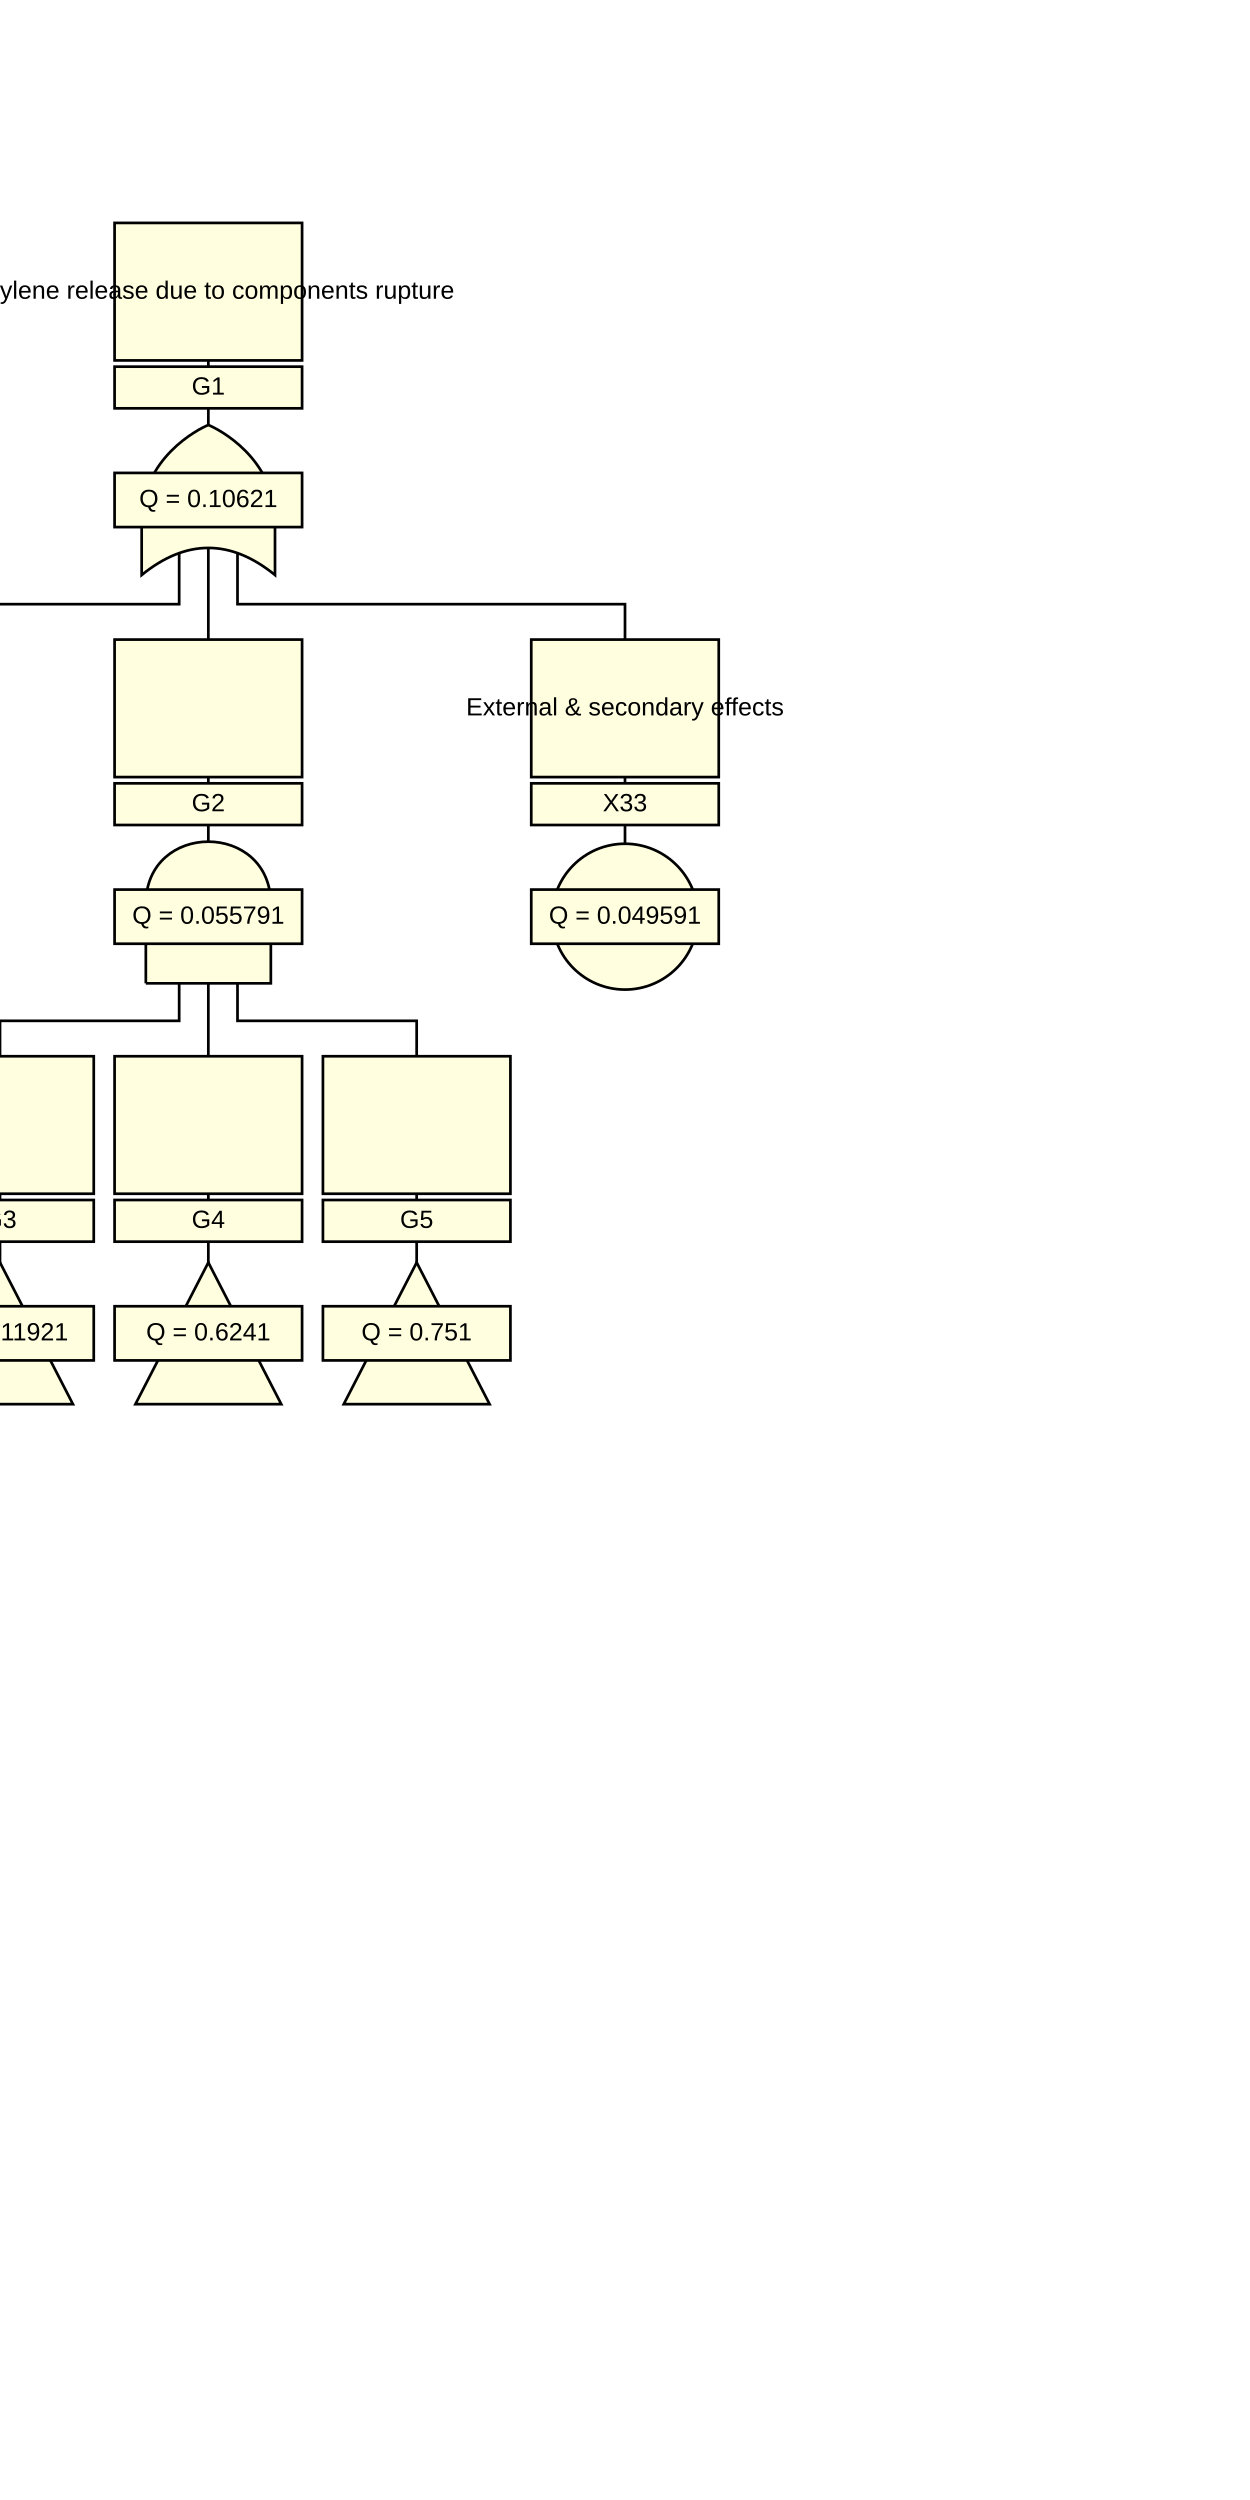
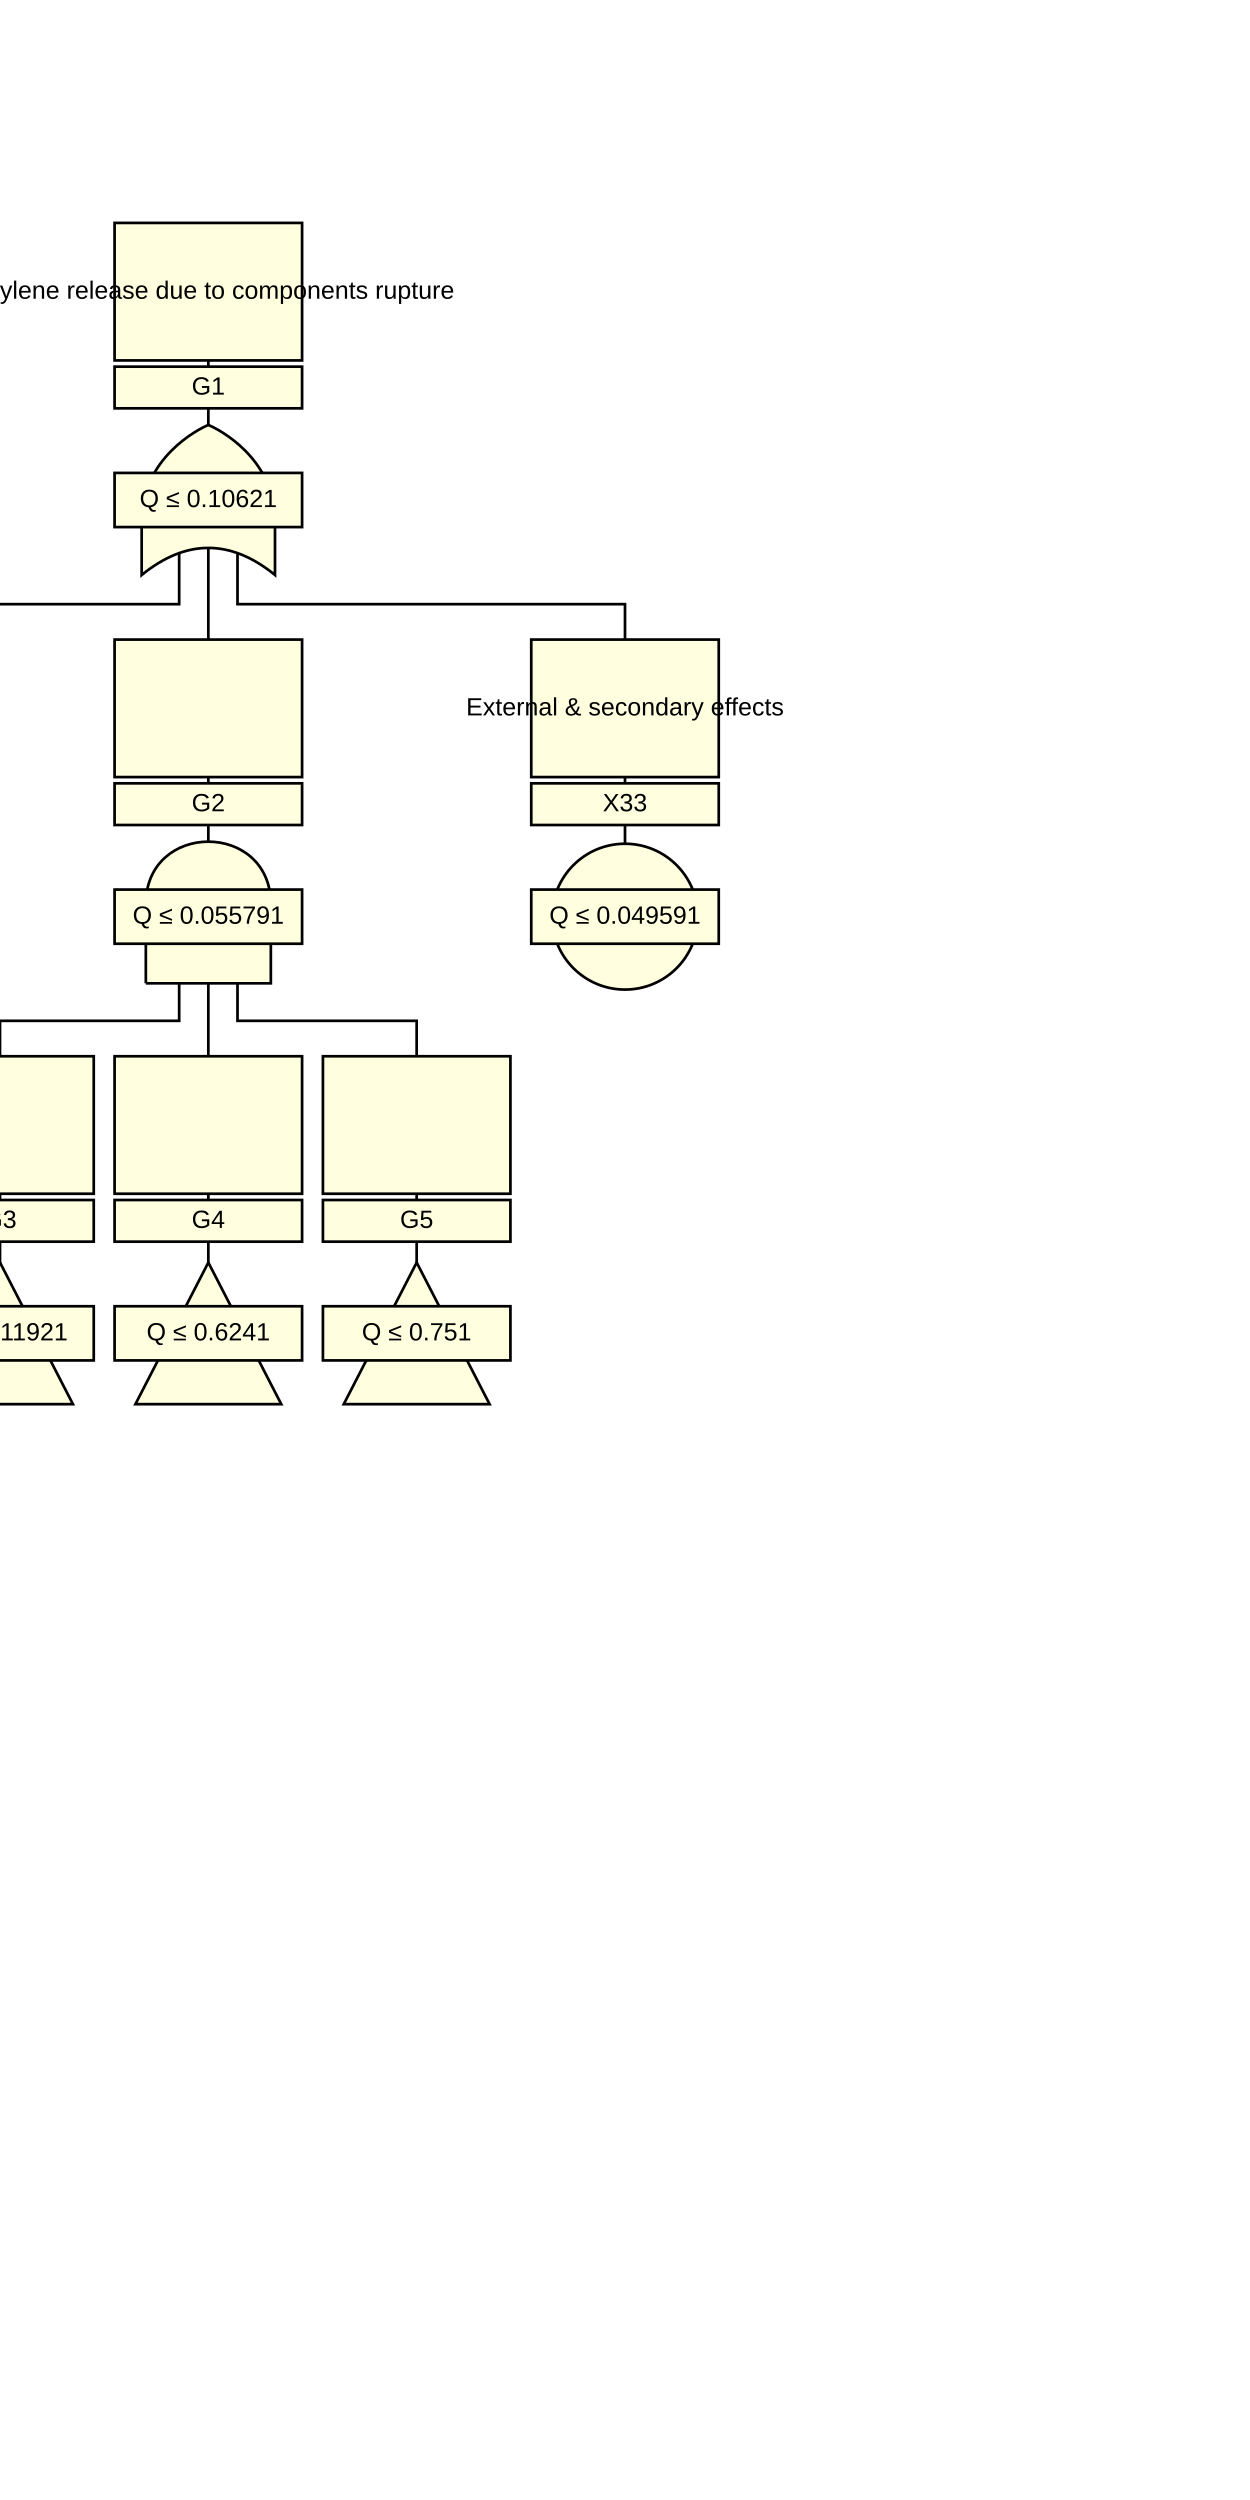
<svg xmlns="http://www.w3.org/2000/svg" viewBox="-100 -200 600 1200">
  <style>
circle, path, polygon, rect {
  fill: lightyellow;
}
circle, path, polygon, polyline, rect {
  stroke: black;
  stroke-width: 1.3;
}
polyline {
  fill: none;
}
text {
  dominant-baseline: middle;
  font-family: Arial, sans-serif;
  font-size: 12px;
  text-anchor: middle;
}
</style>
  <polyline points="0,-93 0,40" />
  <polyline points="-14,40 -14,90 -200,90 -200,140" />
  <polyline points="0,40 0,90 0,90 0,140" />
  <polyline points="14,40 14,90 200,90 200,140" />
  <rect x="-45" y="-93" width="90" height="66" />
  <text x="0" y="-60">Ethylene release due to components rupture</text>
  <rect x="-45" y="-24" width="90" height="20" />
  <text x="0" y="-14">G1</text>
  <path d="M0,4 C-5,6 -32,20 -32,50 L-32,76 Q0,50 32,76 L32,50 C32,20 5,6 0,4" />
  <rect x="-45" y="27" width="90" height="26" />
-   <text x="0" y="40">Q = 0.10621</text>
+   <text x="0" y="40">Q ≤ 0.10621</text>
  <polyline points="-200,107 -200,240" />
  <rect x="-245" y="107" width="90" height="66" />
  <text x="-200" y="140">Spontaneous rupture of deposit</text>
  <rect x="-245" y="176" width="90" height="20" />
  <text x="-200" y="186">X31</text>
  <circle cx="-200" cy="240" r="35" />
  <rect x="-245" y="227" width="90" height="26" />
-   <text x="-200" y="240">Q = 0.000791</text>
+   <text x="-200" y="240">Q ≤ 0.000791</text>
  <polyline points="0,107 0,240" />
  <polyline points="-14,240 -14,290 -100,290 -100,340" />
  <polyline points="0,240 0,290 0,290 0,340" />
  <polyline points="14,240 14,290 100,290 100,340" />
  <rect x="-45" y="107" width="90" height="66" />
  <text x="0" y="140" />
  <rect x="-45" y="176" width="90" height="20" />
  <text x="0" y="186">G2</text>
  <path d="M-30,272 L30,272 L30,234 C30,194 -30,194 -30,234 L-30,272 " />
  <rect x="-45" y="227" width="90" height="26" />
-   <text x="0" y="240">Q = 0.055791</text>
+   <text x="0" y="240">Q ≤ 0.055791</text>
  <polyline points="-100,307 -100,440" />
  <rect x="-145" y="307" width="90" height="66" />
  <text x="-100" y="340" />
  <rect x="-145" y="376" width="90" height="20" />
  <text x="-100" y="386">G3</text>
  <polygon points="-100,406 -135,474 -65,474" />
  <rect x="-145" y="427" width="90" height="26" />
-   <text x="-100" y="440">Q = 0.11921</text>
+   <text x="-100" y="440">Q ≤ 0.11921</text>
  <polyline points="0,307 0,440" />
  <rect x="-45" y="307" width="90" height="66" />
  <text x="0" y="340" />
  <rect x="-45" y="376" width="90" height="20" />
  <text x="0" y="386">G4</text>
  <polygon points="0,406 -35,474 35,474" />
  <rect x="-45" y="427" width="90" height="26" />
-   <text x="0" y="440">Q = 0.6241</text>
+   <text x="0" y="440">Q ≤ 0.6241</text>
  <polyline points="100,307 100,440" />
  <rect x="55" y="307" width="90" height="66" />
  <text x="100" y="340" />
  <rect x="55" y="376" width="90" height="20" />
  <text x="100" y="386">G5</text>
  <polygon points="100,406 65,474 135,474" />
  <rect x="55" y="427" width="90" height="26" />
-   <text x="100" y="440">Q = 0.751</text>
+   <text x="100" y="440">Q ≤ 0.751</text>
  <polyline points="200,107 200,240" />
  <rect x="155" y="107" width="90" height="66" />
  <text x="200" y="140">External &amp; secondary effects</text>
  <rect x="155" y="176" width="90" height="20" />
  <text x="200" y="186">X33</text>
  <circle cx="200" cy="240" r="35" />
  <rect x="155" y="227" width="90" height="26" />
-   <text x="200" y="240">Q = 0.049591</text>
+   <text x="200" y="240">Q ≤ 0.049591</text>
</svg>
